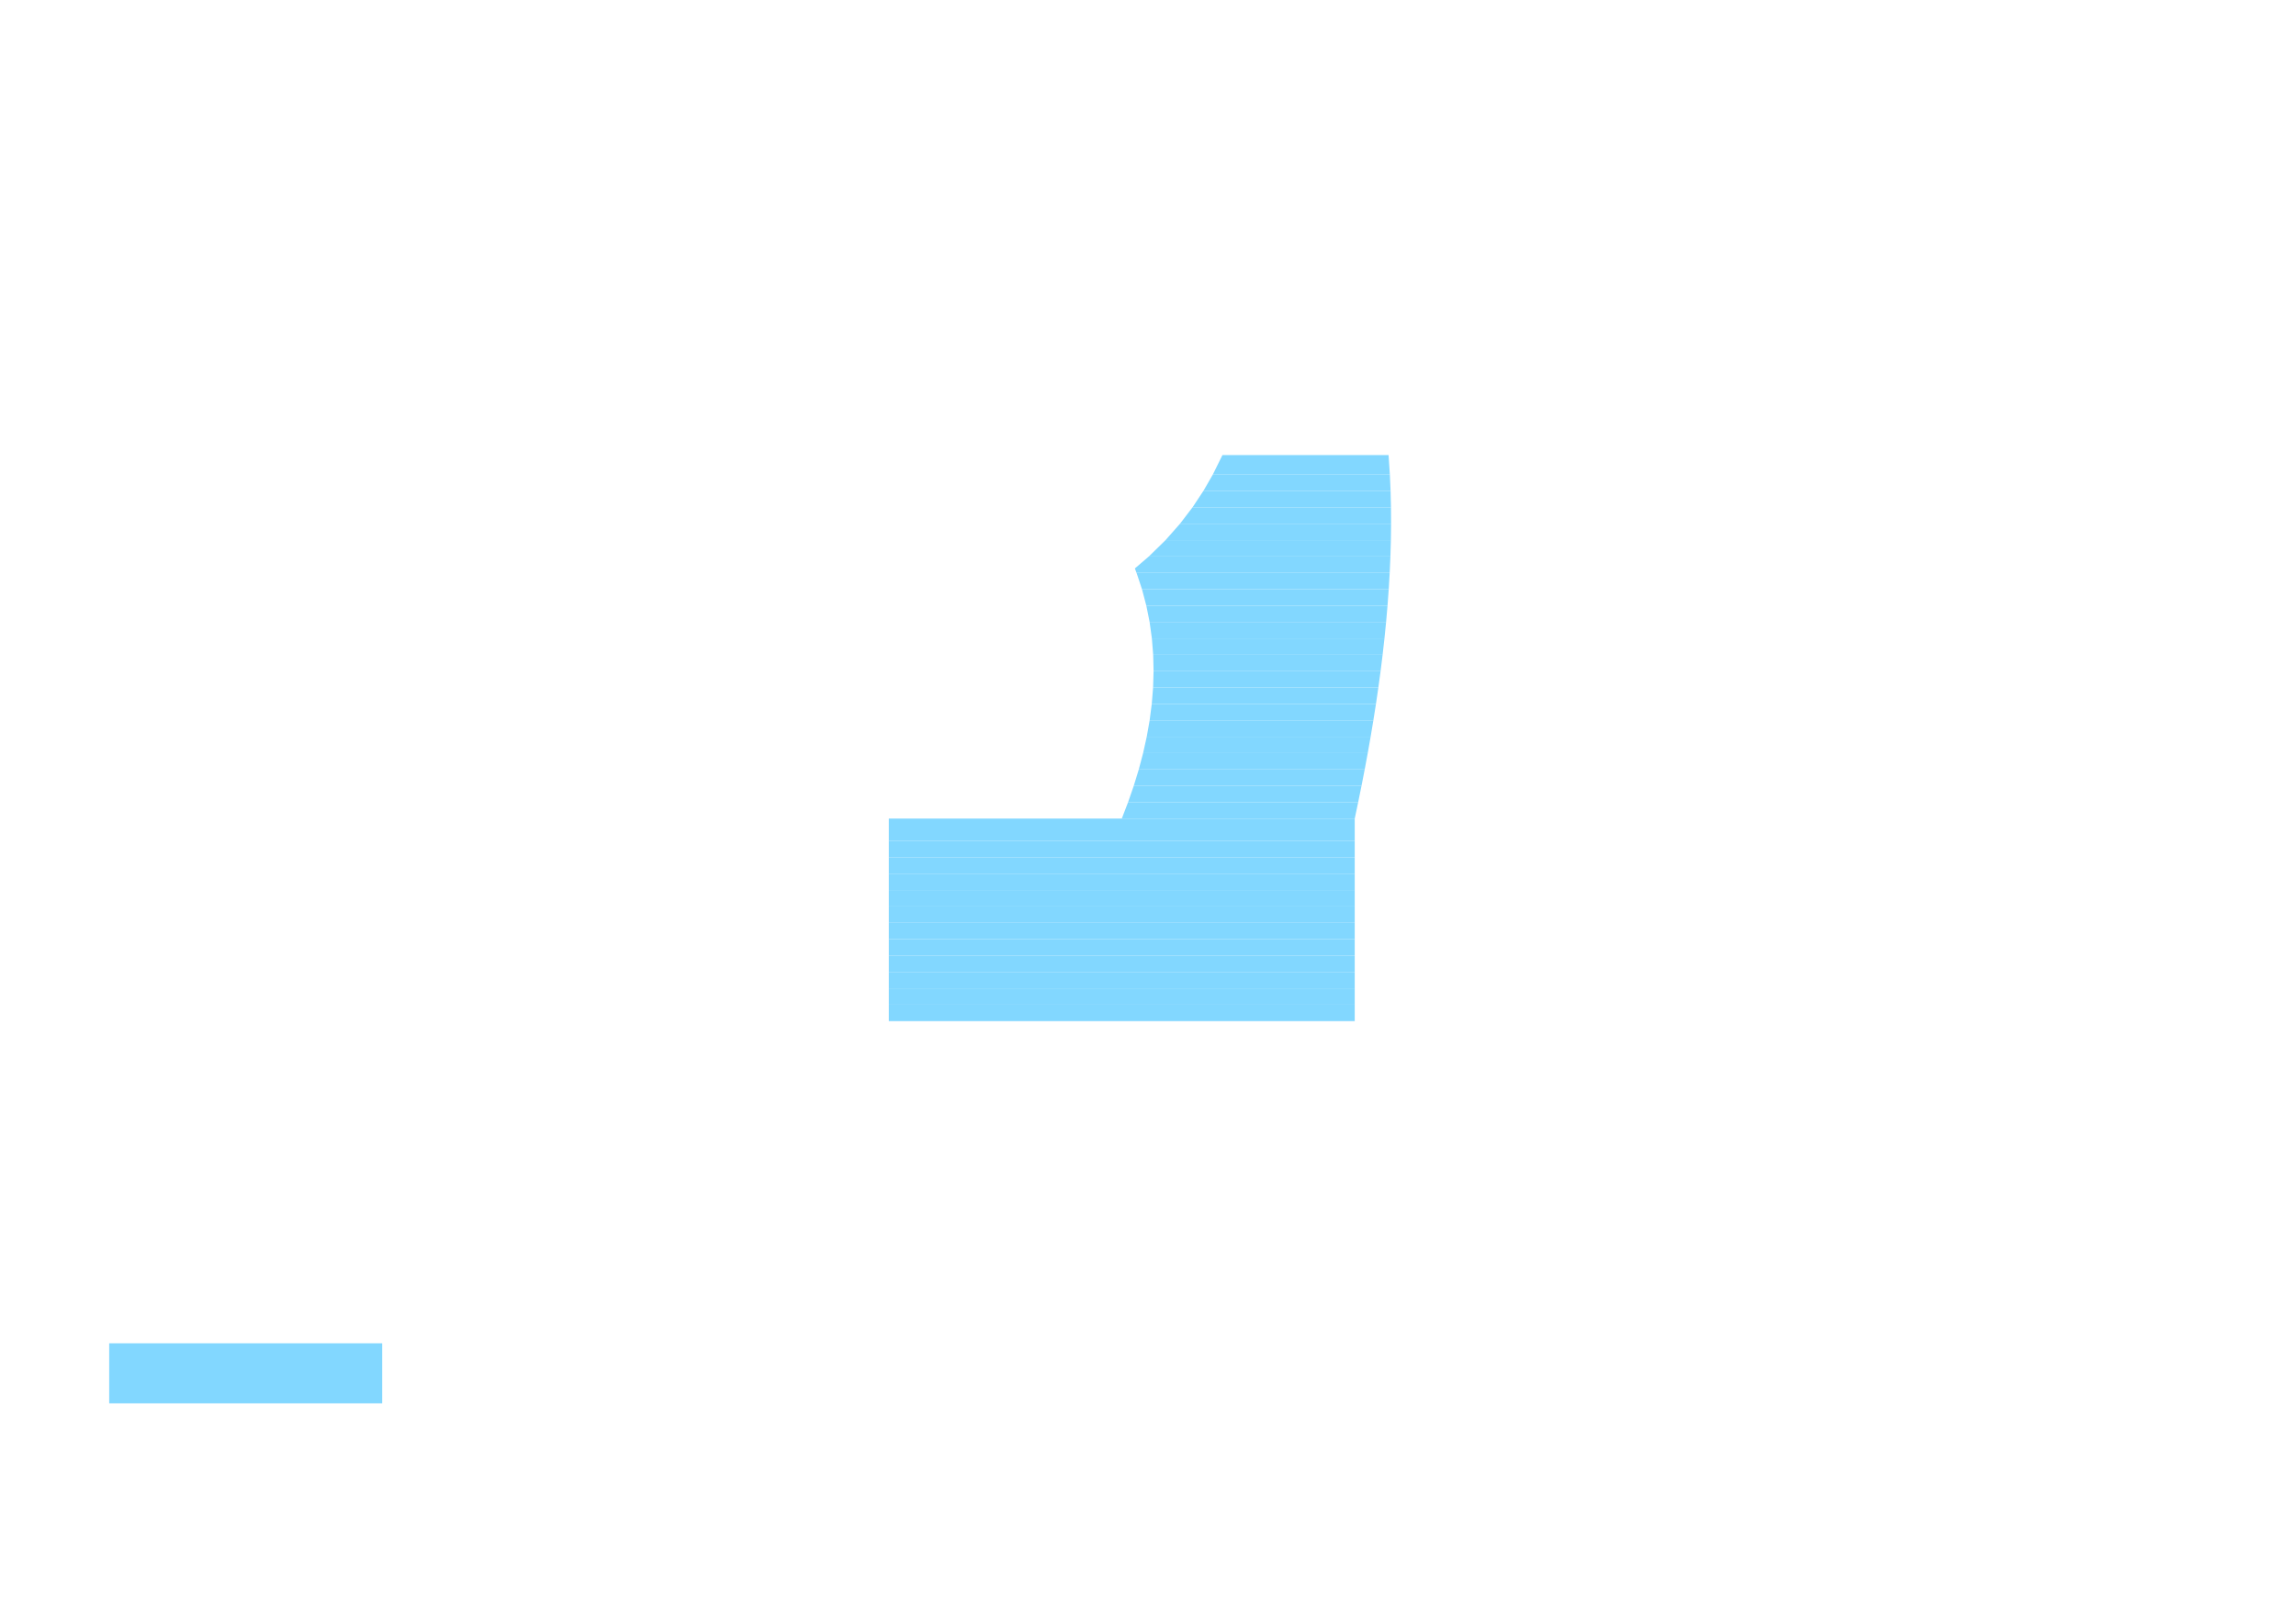
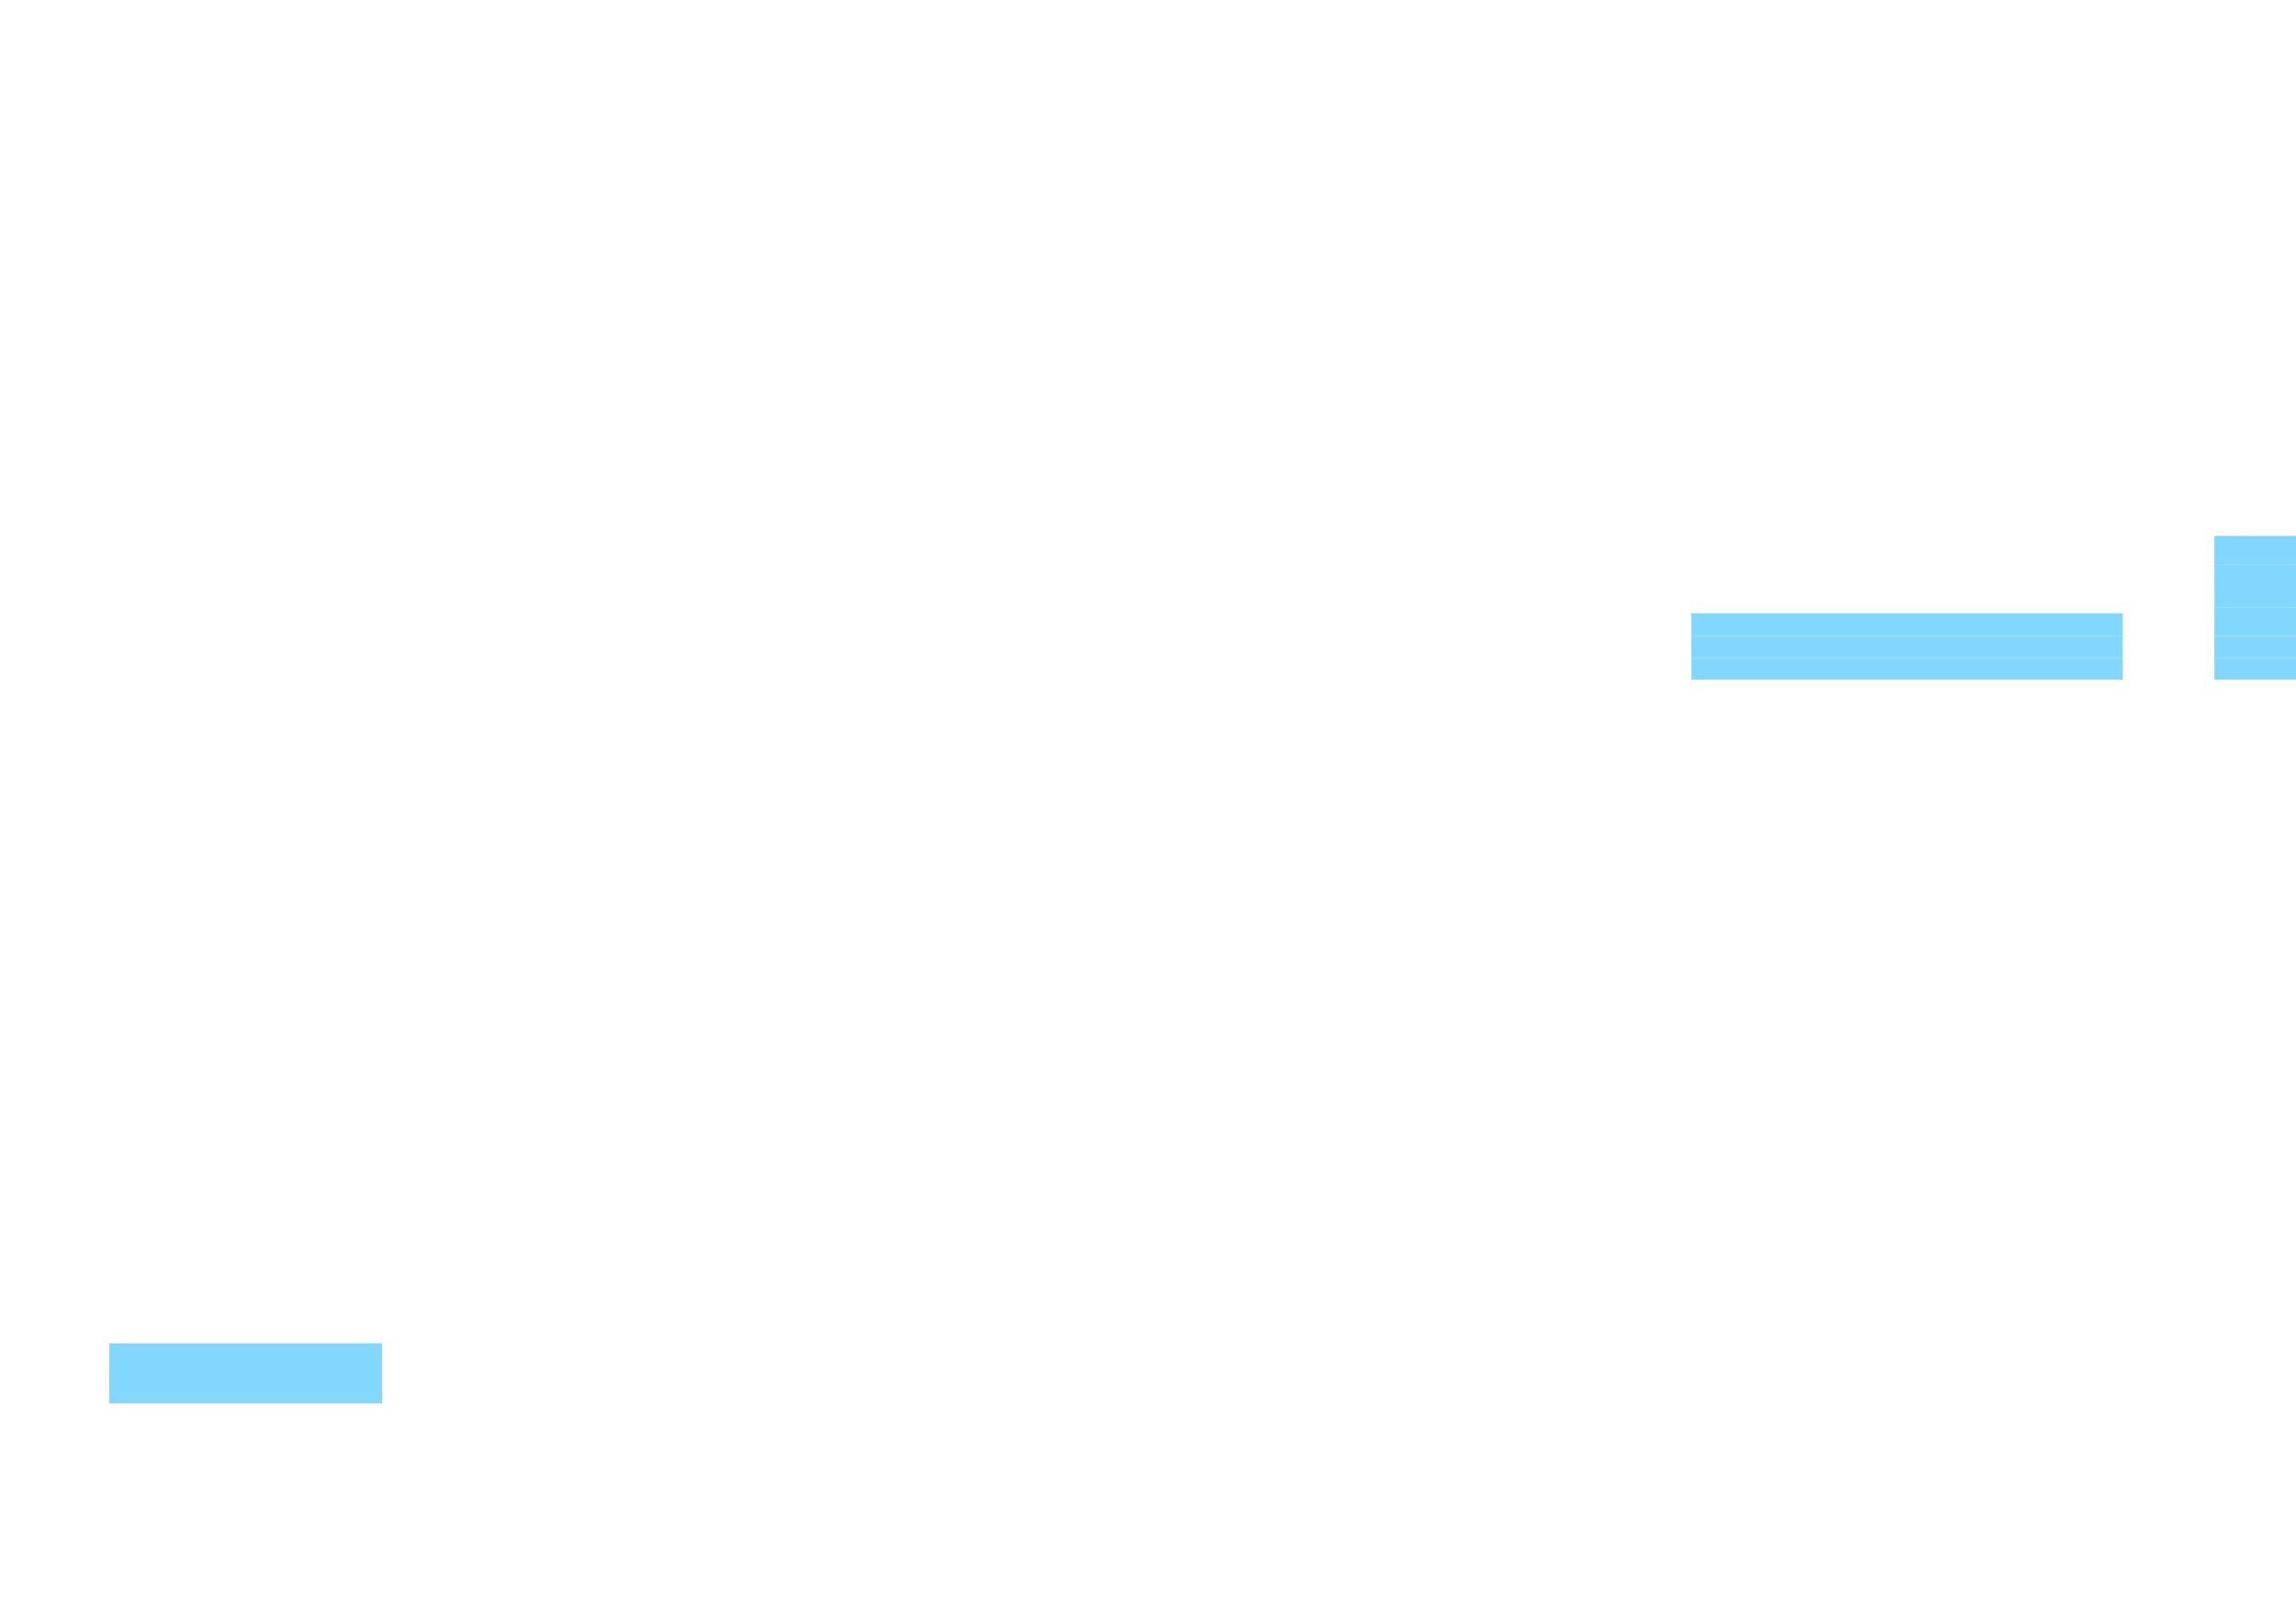
<svg xmlns="http://www.w3.org/2000/svg" version="1.1" x="0px" y="0px" width="841.0mm" height="594.0mm" viewBox="0 0 841.0 594.0" xml:space="preserve">
  <style type="text/css">
.Resi-Stroke{

stroke:black;

stroke-width: 0.1mm;

fill:none;

}



.Resi-Fill{

fill: rgb(204,108,120);

}



.Comm-Stroke{

stroke:black;

stroke-width: 0.1mm;

fill:none;

}



.Comm-Fill{

fill: rgb(130,215,255);

}
</style>
-   <polygon points="447.775,166.666 508.616,166.666 509.092,173.817 444.238,173.817" class="Comm-Fill" />
-   <polygon points="509.354,179.817 440.783,179.817 444.238,173.817 509.092,173.817" class="Comm-Fill" />
-   <polygon points="509.5,185.817 436.809,185.817 440.783,179.817 509.354,179.817" class="Comm-Fill" />
-   <polygon points="509.535,191.817 432.23,191.817 436.809,185.817 509.5,185.817" class="Comm-Fill" />
-   <polygon points="509.465,197.817 426.938,197.817 432.23,191.817 509.535,191.817" class="Comm-Fill" />
-   <polygon points="509.295,203.817 420.801,203.817 426.938,197.817 509.465,197.817" class="Comm-Fill" />
-   <polygon points="415.691,208.196 420.801,203.817 509.295,203.817 509.031,209.817 416.302,209.817" class="Comm-Fill" />
-   <polygon points="508.677,215.817 418.296,215.817 416.302,209.817 509.031,209.817" class="Comm-Fill" />
-   <polygon points="508.236,221.817 419.884,221.817 418.296,215.817 508.677,215.817" class="Comm-Fill" />
-   <polygon points="507.714,227.817 421.086,227.817 419.884,221.817 508.236,221.817" class="Comm-Fill" />
-   <polygon points="507.114,233.817 421.918,233.817 421.086,227.817 507.714,227.817" class="Comm-Fill" />
-   <polygon points="506.439,239.817 422.398,239.817 421.918,233.817 507.114,233.817" class="Comm-Fill" />
-   <polygon points="505.693,245.817 422.542,245.817 422.398,239.817 506.439,239.817" class="Comm-Fill" />
-   <polygon points="504.878,251.817 422.365,251.817 422.542,245.817 505.693,245.817" class="Comm-Fill" />
-   <polygon points="503.998,257.817 421.88,257.817 422.365,251.817 504.878,251.817" class="Comm-Fill" />
-   <polygon points="503.055,263.817 421.102,263.817 421.88,257.817 503.998,257.817" class="Comm-Fill" />
-   <polygon points="502.052,269.817 420.042,269.817 421.102,263.817 503.055,263.817" class="Comm-Fill" />
-   <polygon points="500.992,275.817 418.712,275.817 420.042,269.817 502.052,269.817" class="Comm-Fill" />
-   <polygon points="499.877,281.817 417.122,281.817 418.712,275.817 500.992,275.817" class="Comm-Fill" />
-   <polygon points="498.709,287.817 415.283,287.817 417.122,281.817 499.877,281.817" class="Comm-Fill" />
-   <polygon points="497.491,293.817 413.206,293.817 415.283,287.817 498.709,287.817" class="Comm-Fill" />
-   <polyline points="410.901,299.817 413.206,293.817 497.491,293.817 496.225,299.817 410.901,299.817" class="Comm-Fill" />
-   <polygon points="496.225,308 325.577,308 325.577,299.817 410.901,299.817 496.225,299.817" class="Comm-Fill" />
-   <polyline points="325.577,314 325.577,308 496.225,308 496.225,314 325.577,314" class="Comm-Fill" />
-   <polyline points="325.577,320 325.577,314 496.225,314 496.225,320 325.577,320" class="Comm-Fill" />
-   <polyline points="325.577,326 325.577,320 496.225,320 496.225,326 325.577,326" class="Comm-Fill" />
-   <polyline points="325.577,332 325.577,326 496.225,326 496.225,332 325.577,332" class="Comm-Fill" />
-   <polyline points="325.577,338 325.577,332 496.225,332 496.225,338 325.577,338" class="Comm-Fill" />
-   <polyline points="325.577,344 325.577,338 496.225,338 496.225,344 325.577,344" class="Comm-Fill" />
-   <polyline points="325.577,350 325.577,344 496.225,344 496.225,350 325.577,350" class="Comm-Fill" />
-   <polyline points="325.577,356 325.577,350 496.225,350 496.225,356 325.577,356" class="Comm-Fill" />
-   <polyline points="325.577,362 325.577,356 496.225,356 496.225,362 325.577,362" class="Comm-Fill" />
-   <polyline points="325.577,368 325.577,362 496.225,362 496.225,368 325.577,368" class="Comm-Fill" />
-   <polyline points="325.577,374 325.577,368 496.225,368 496.225,374 325.577,374" class="Comm-Fill" />
-   <polyline points="40.0,514.0 140.0,514.0 140.0,492.0 40.0,492.0 40.0,514.0" class="Comm-Fill" />
+   <polyline points="619.499,248.967 619.499,240.967 777.531,240.967 777.531,248.967 619.499,248.967" class="Comm-Fill" />
+   <polygon points="619.499,240.967 619.499,232.967 777.531,232.967 777.531,240.967" class="Comm-Fill" />
+   <polygon points="777.531,224.616 777.531,232.967 619.499,232.967 619.499,224.616 628.598,224.616" class="Comm-Fill" />
+   <polyline points="811.098,222.616 811.098,232.967 891.098,232.967 891.098,222.616 811.098,222.616" class="Comm-Fill" />
+   <polygon points="891.098,240.967 891.098,232.967 811.098,232.967 811.098,240.967" class="Comm-Fill" />
+   <polygon points="891.098,248.967 891.098,240.967 811.098,240.967 811.098,248.967" class="Comm-Fill" />
+   <polygon points="811.098,196.265 811.098,206.616 891.098,206.616 891.098,196.265 872.272,196.265" class="Comm-Fill" />
+   <polyline points="891.098,214.616 891.098,206.616 811.098,206.616 811.098,214.616 891.098,214.616" class="Comm-Fill" />
+   <polygon points="891.098,222.616 891.098,214.616 811.098,214.616 811.098,222.616" class="Comm-Fill" />
+   <polygon points="40.0,514.0 140.0,514.0 140.0,492.0 40.0,492.0" class="Comm-Fill" />
</svg>
